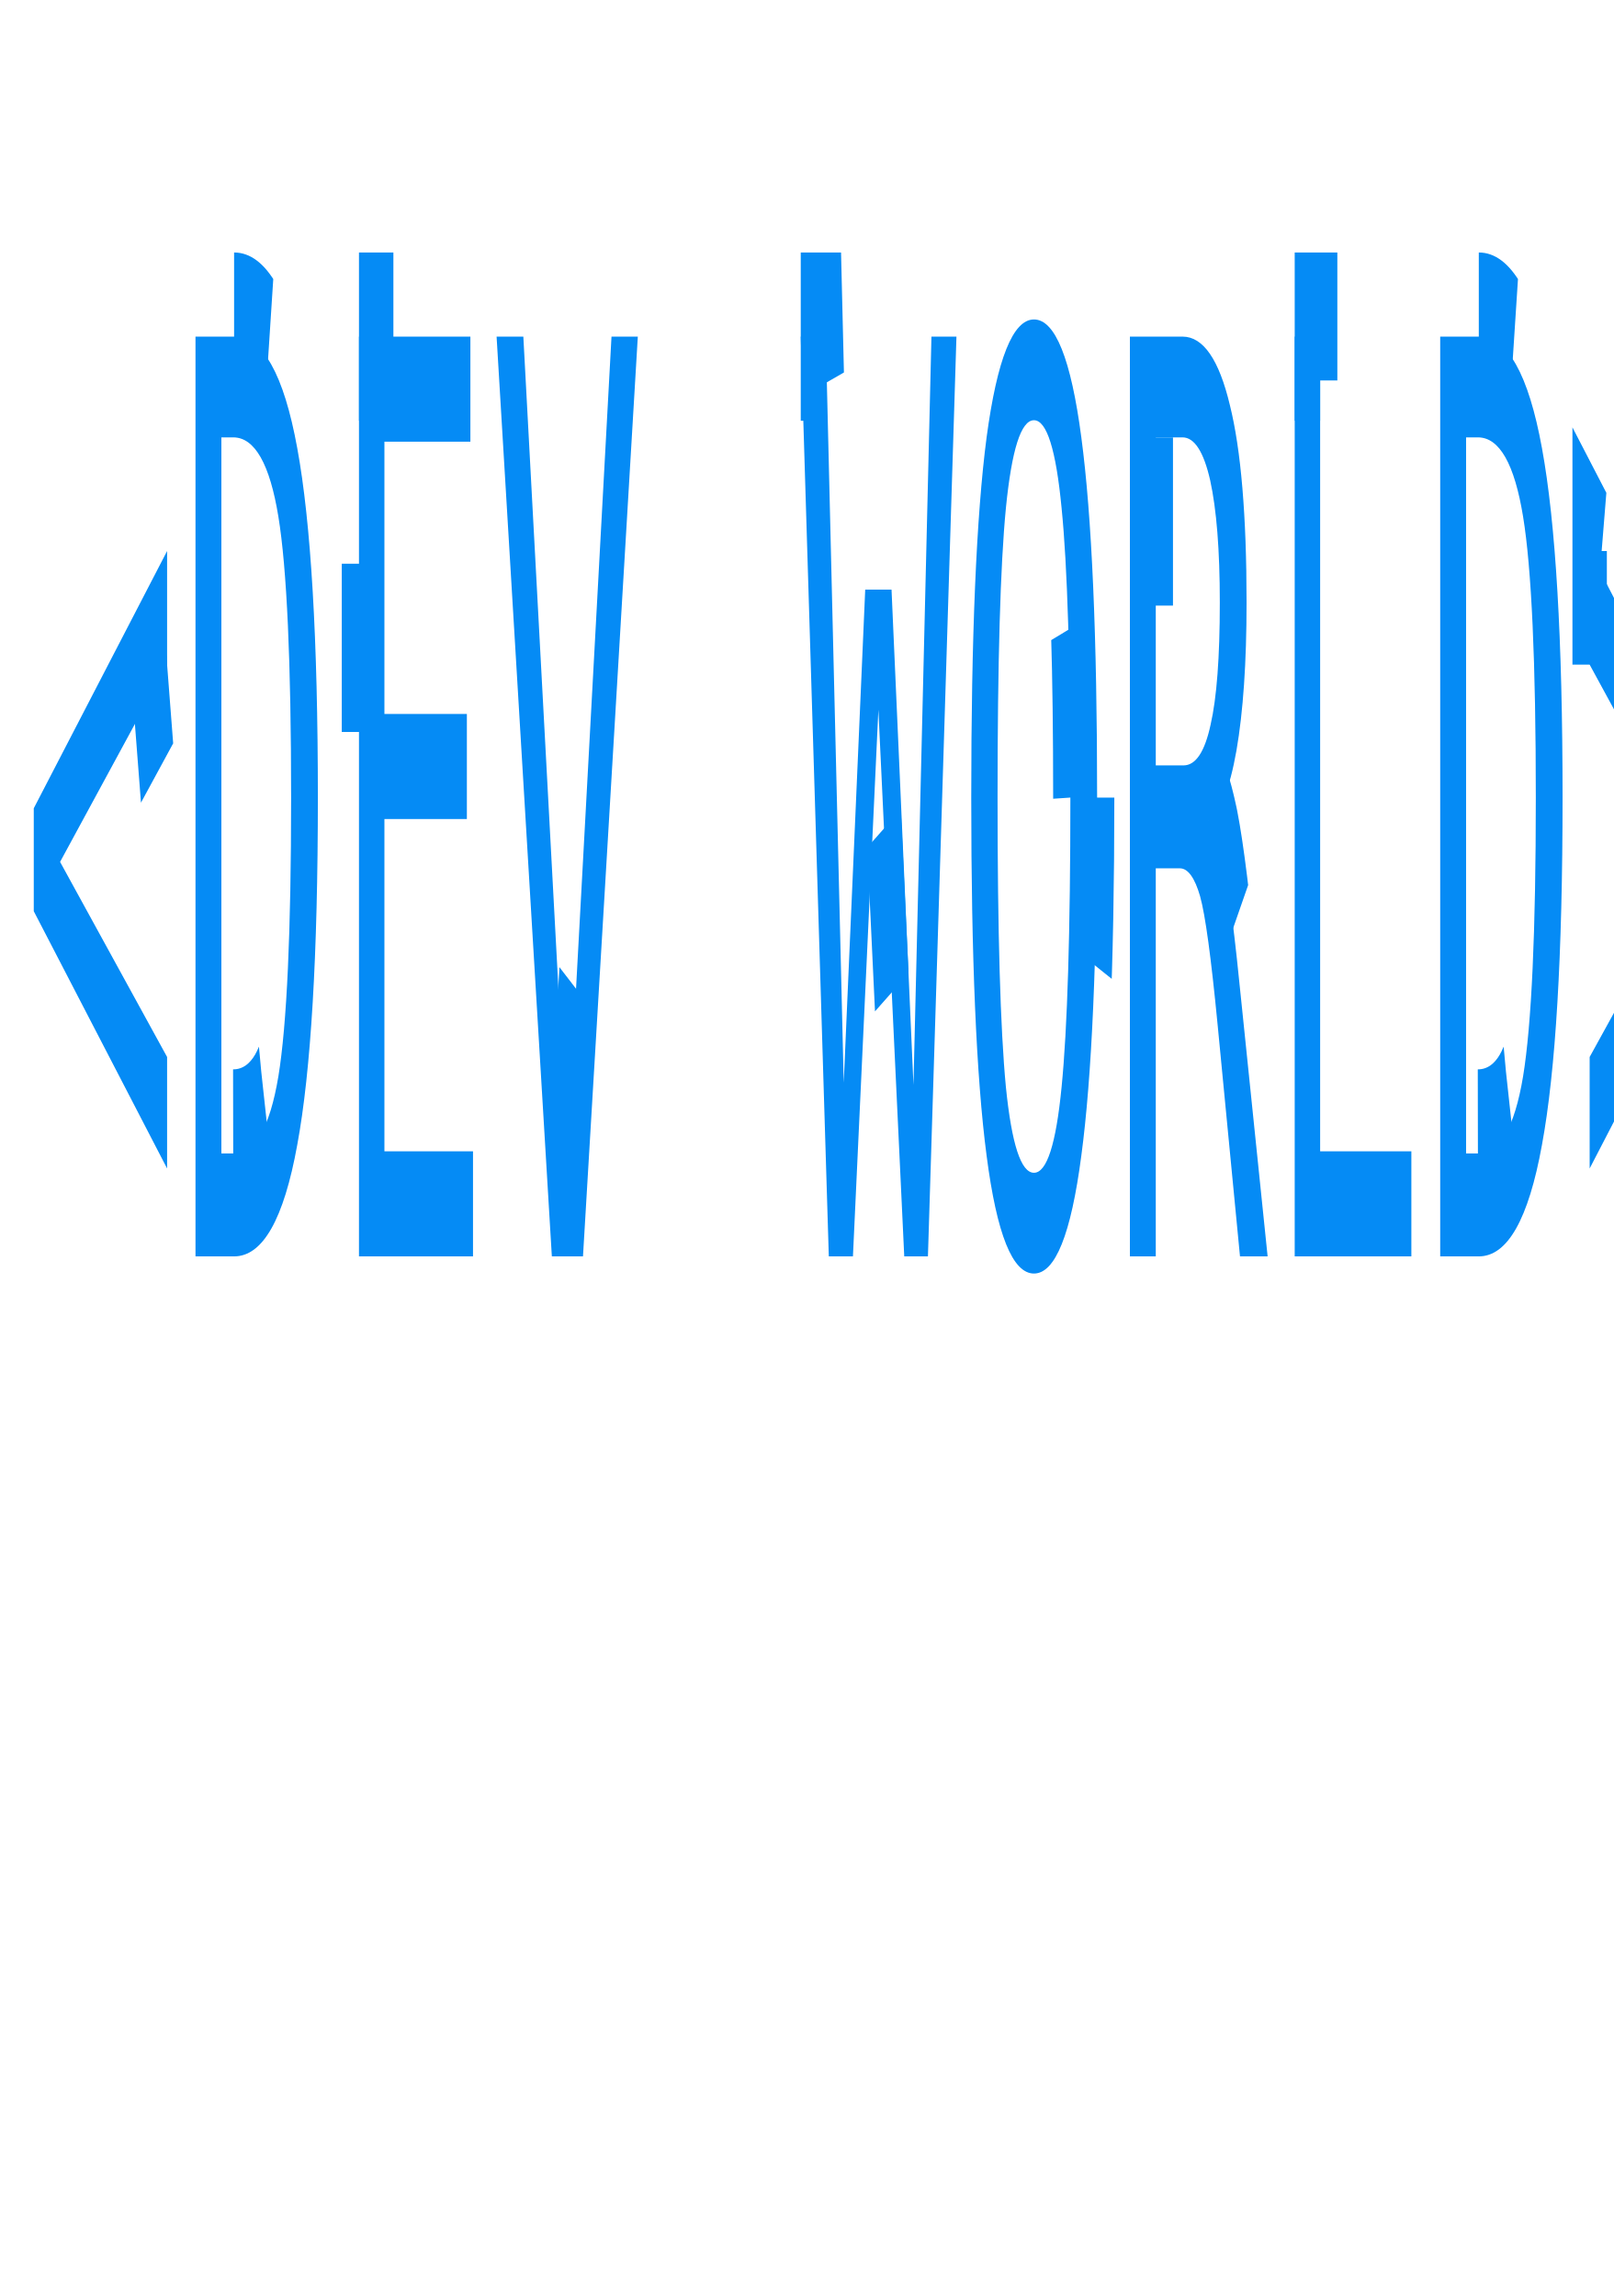
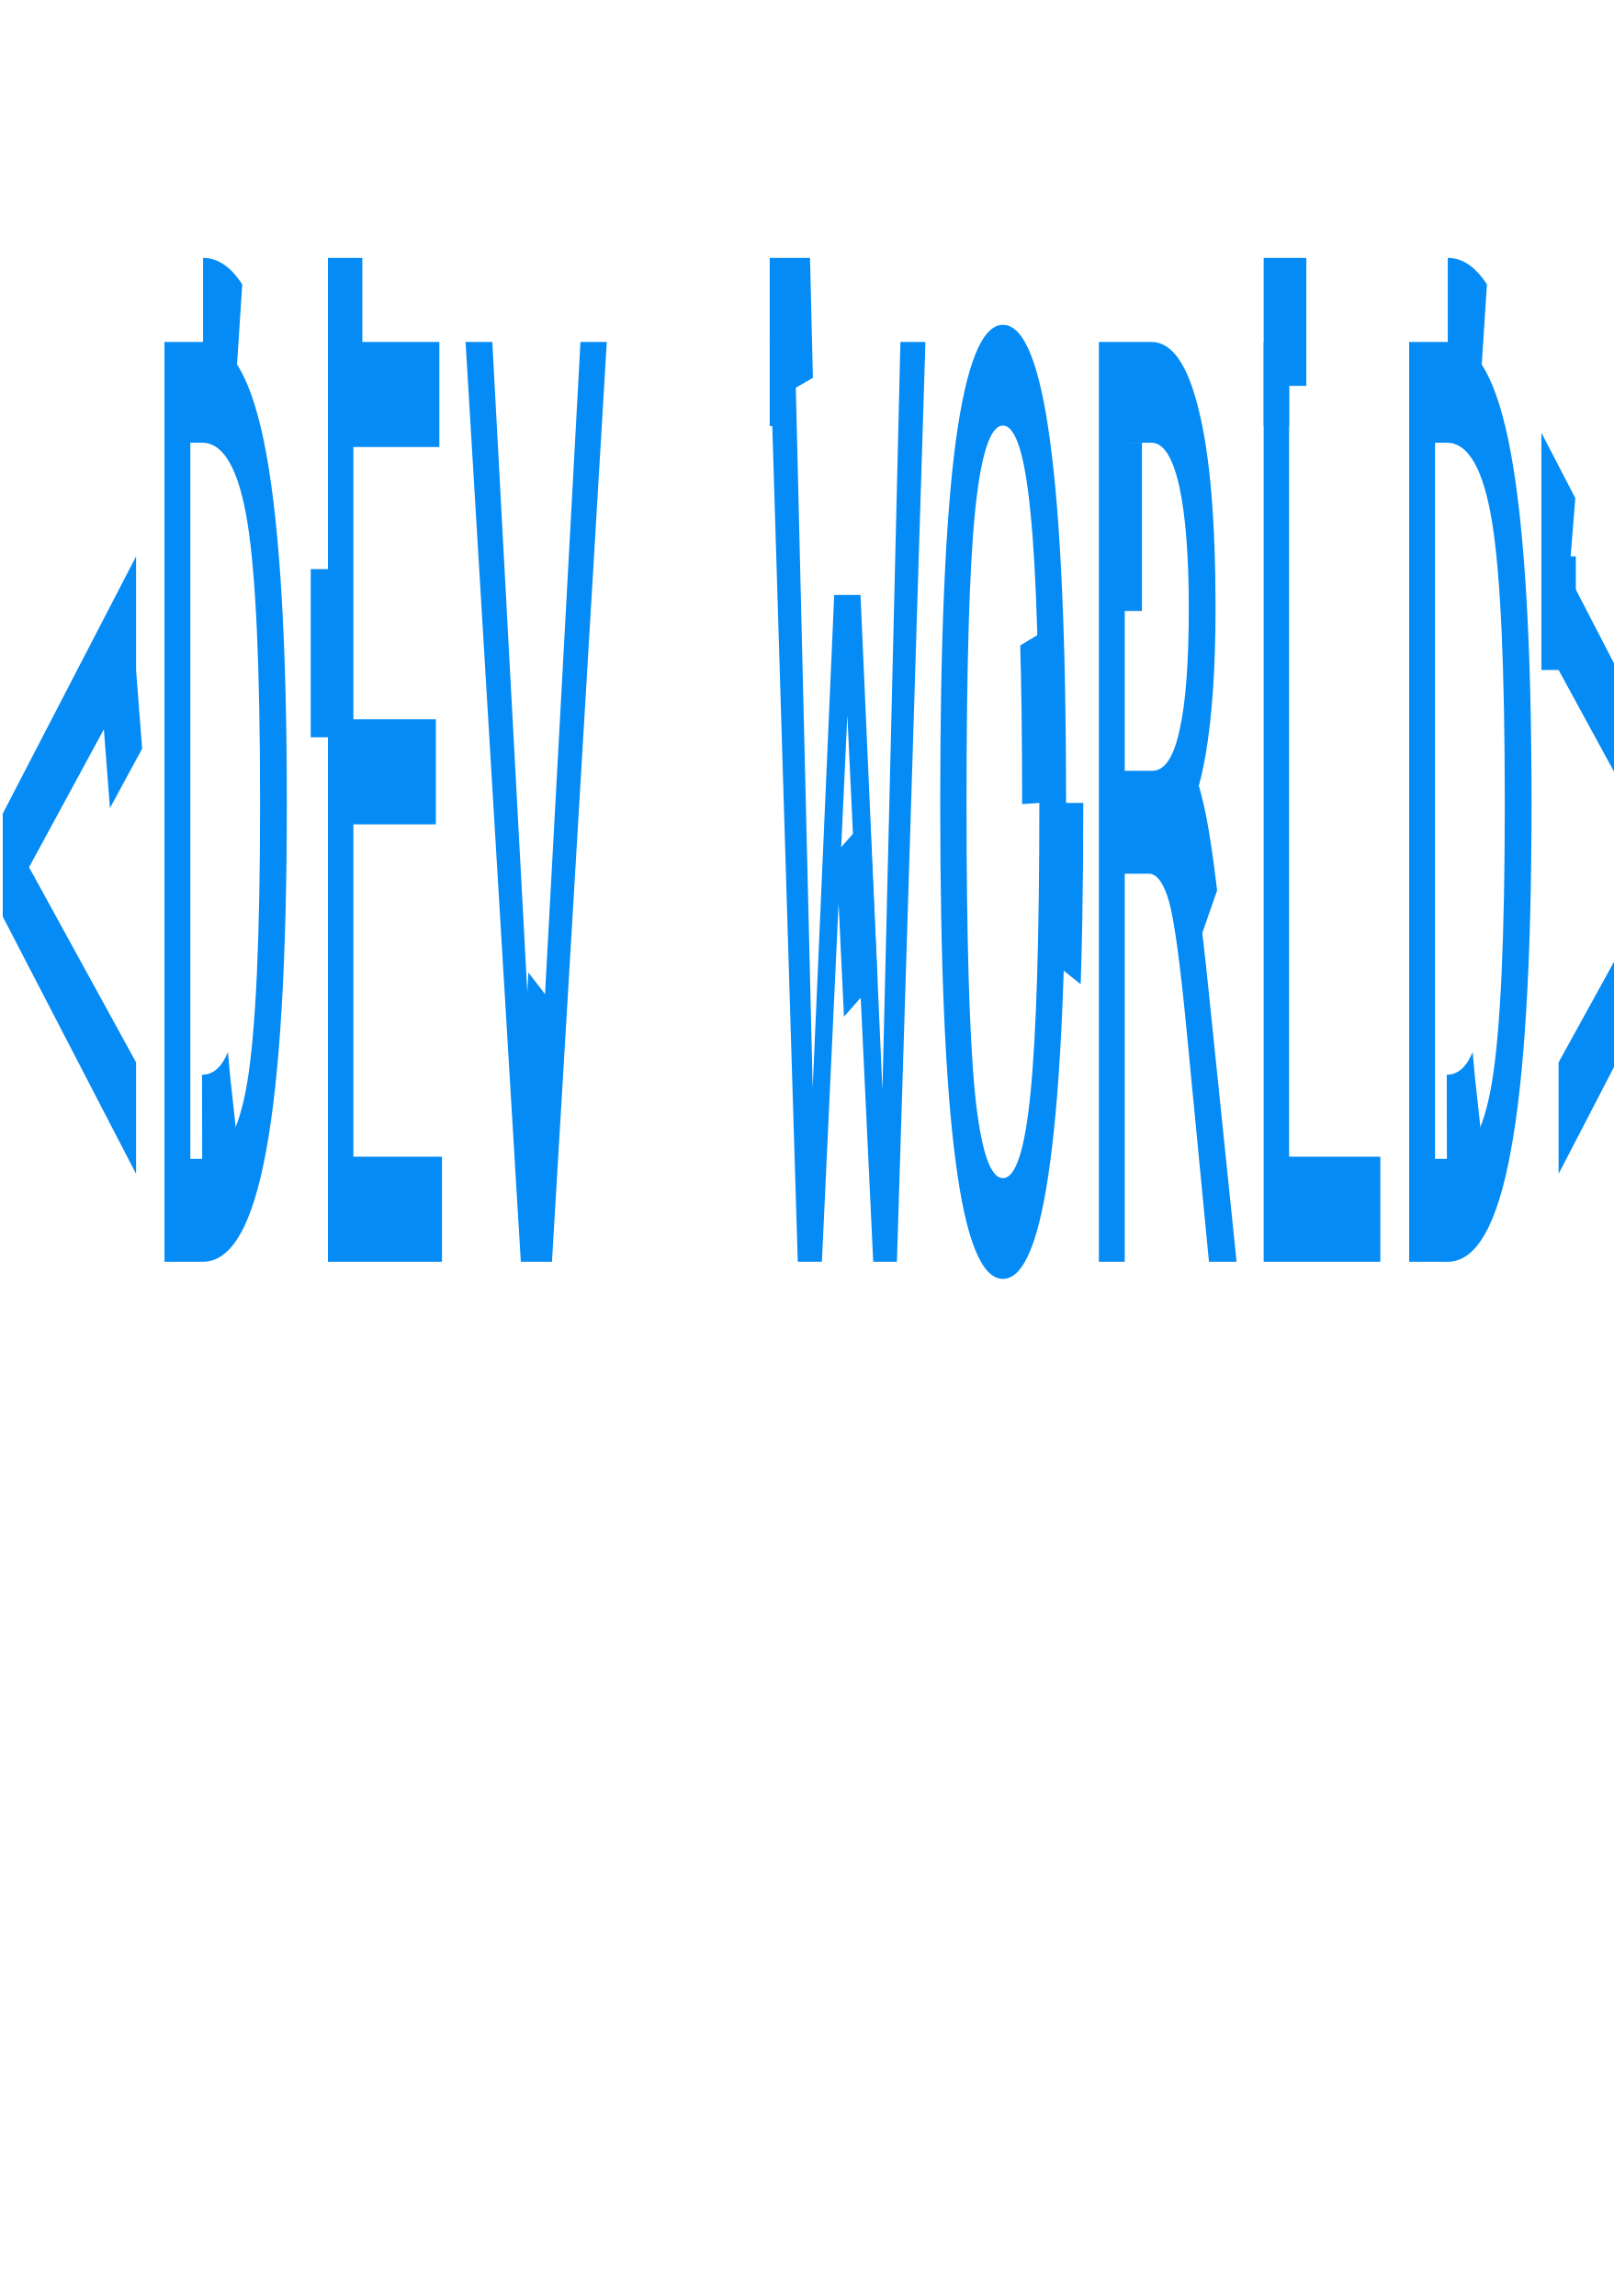
<svg xmlns="http://www.w3.org/2000/svg" width="26mm" height="37mm" viewBox="0 0 26 37" version="1.1" id="svg5">
  <defs id="defs2" />
  <g id="layer1">
-     <text xml:space="preserve" style="font-style:normal;font-variant:normal;font-weight:normal;font-stretch:normal;font-size:9.207px;font-family:Consolas;-inkscape-font-specification:Consolas;opacity:0.99;fill:#038af5;fill-opacity:1;stroke:#038af5;stroke-width:1.226;stroke-linecap:butt;stroke-linejoin:miter;stroke-dasharray:1.226, 29.424;stroke-dashoffset:0;stroke-opacity:1;paint-order:normal" x="0.813" y="9.155" id="text1192" transform="scale(0.452234,2.211244)">
-       <tspan id="tspan1190" style="font-style:normal;font-variant:normal;font-weight:normal;font-stretch:normal;font-family:Consolas;-inkscape-font-specification:Consolas;fill:#038af5;fill-opacity:1;stroke:#038af5;stroke-width:1.226;stroke-linecap:butt;stroke-linejoin:miter;stroke-dasharray:1.226, 29.424;stroke-dashoffset:0;stroke-opacity:1;paint-order:normal" x="0.813" y="9.155">&lt;DEV WORLD&gt;</tspan>
+     <text xml:space="preserve" style="font-style:normal;font-variant:normal;font-weight:normal;font-stretch:normal;font-size:9.207px;font-family:Consolas;-inkscape-font-specification:Consolas;opacity:0.99;fill:#038af5;fill-opacity:1;stroke:#038af5;stroke-width:1.226;stroke-linecap:butt;stroke-linejoin:miter;stroke-dasharray:1.226, 29.424;stroke-dashoffset:0;stroke-opacity:1;paint-order:normal" x="-0.293" y="9.196" id="text1192" transform="scale(0.452234,2.211244)">
+       <tspan id="tspan1190" style="font-style:normal;font-variant:normal;font-weight:normal;font-stretch:normal;font-family:Consolas;-inkscape-font-specification:Consolas;fill:#038af5;fill-opacity:1;stroke:#038af5;stroke-width:1.226;stroke-linecap:butt;stroke-linejoin:miter;stroke-dasharray:1.226, 29.424;stroke-dashoffset:0;stroke-opacity:1;paint-order:normal" x="-0.293" y="9.196">&lt;DEV WORLD&gt;</tspan>
    </text>
  </g>
</svg>
